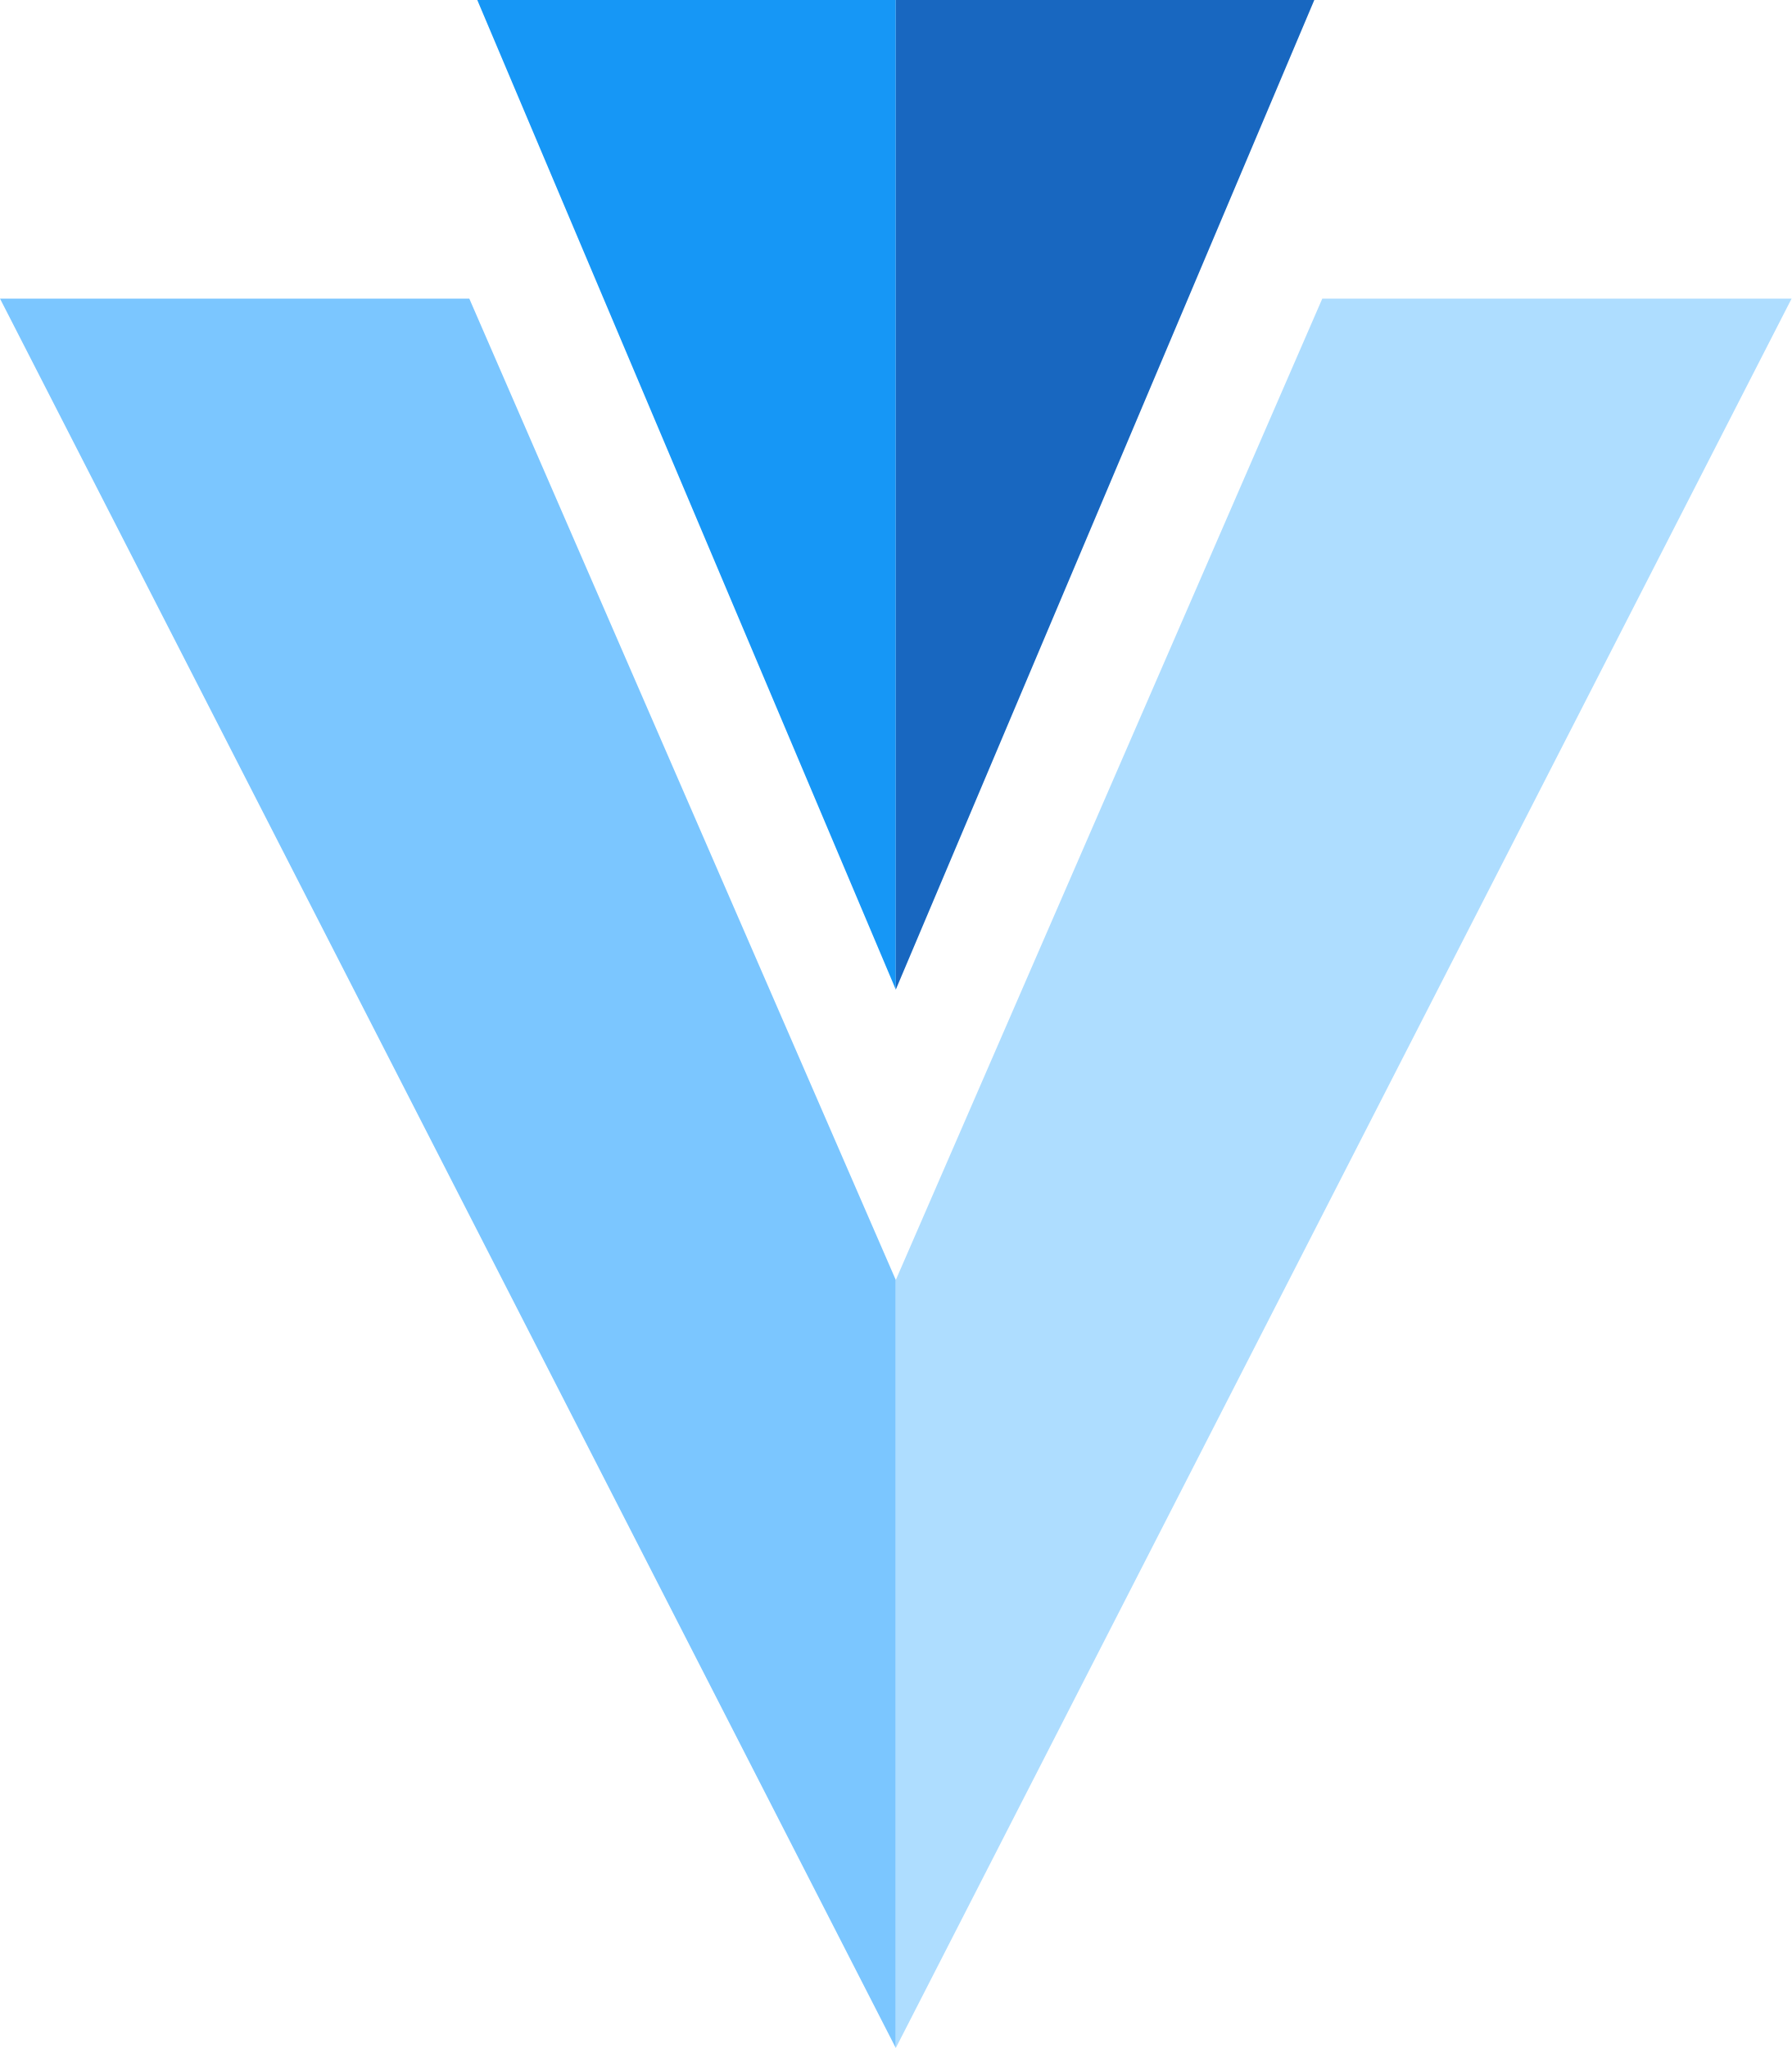
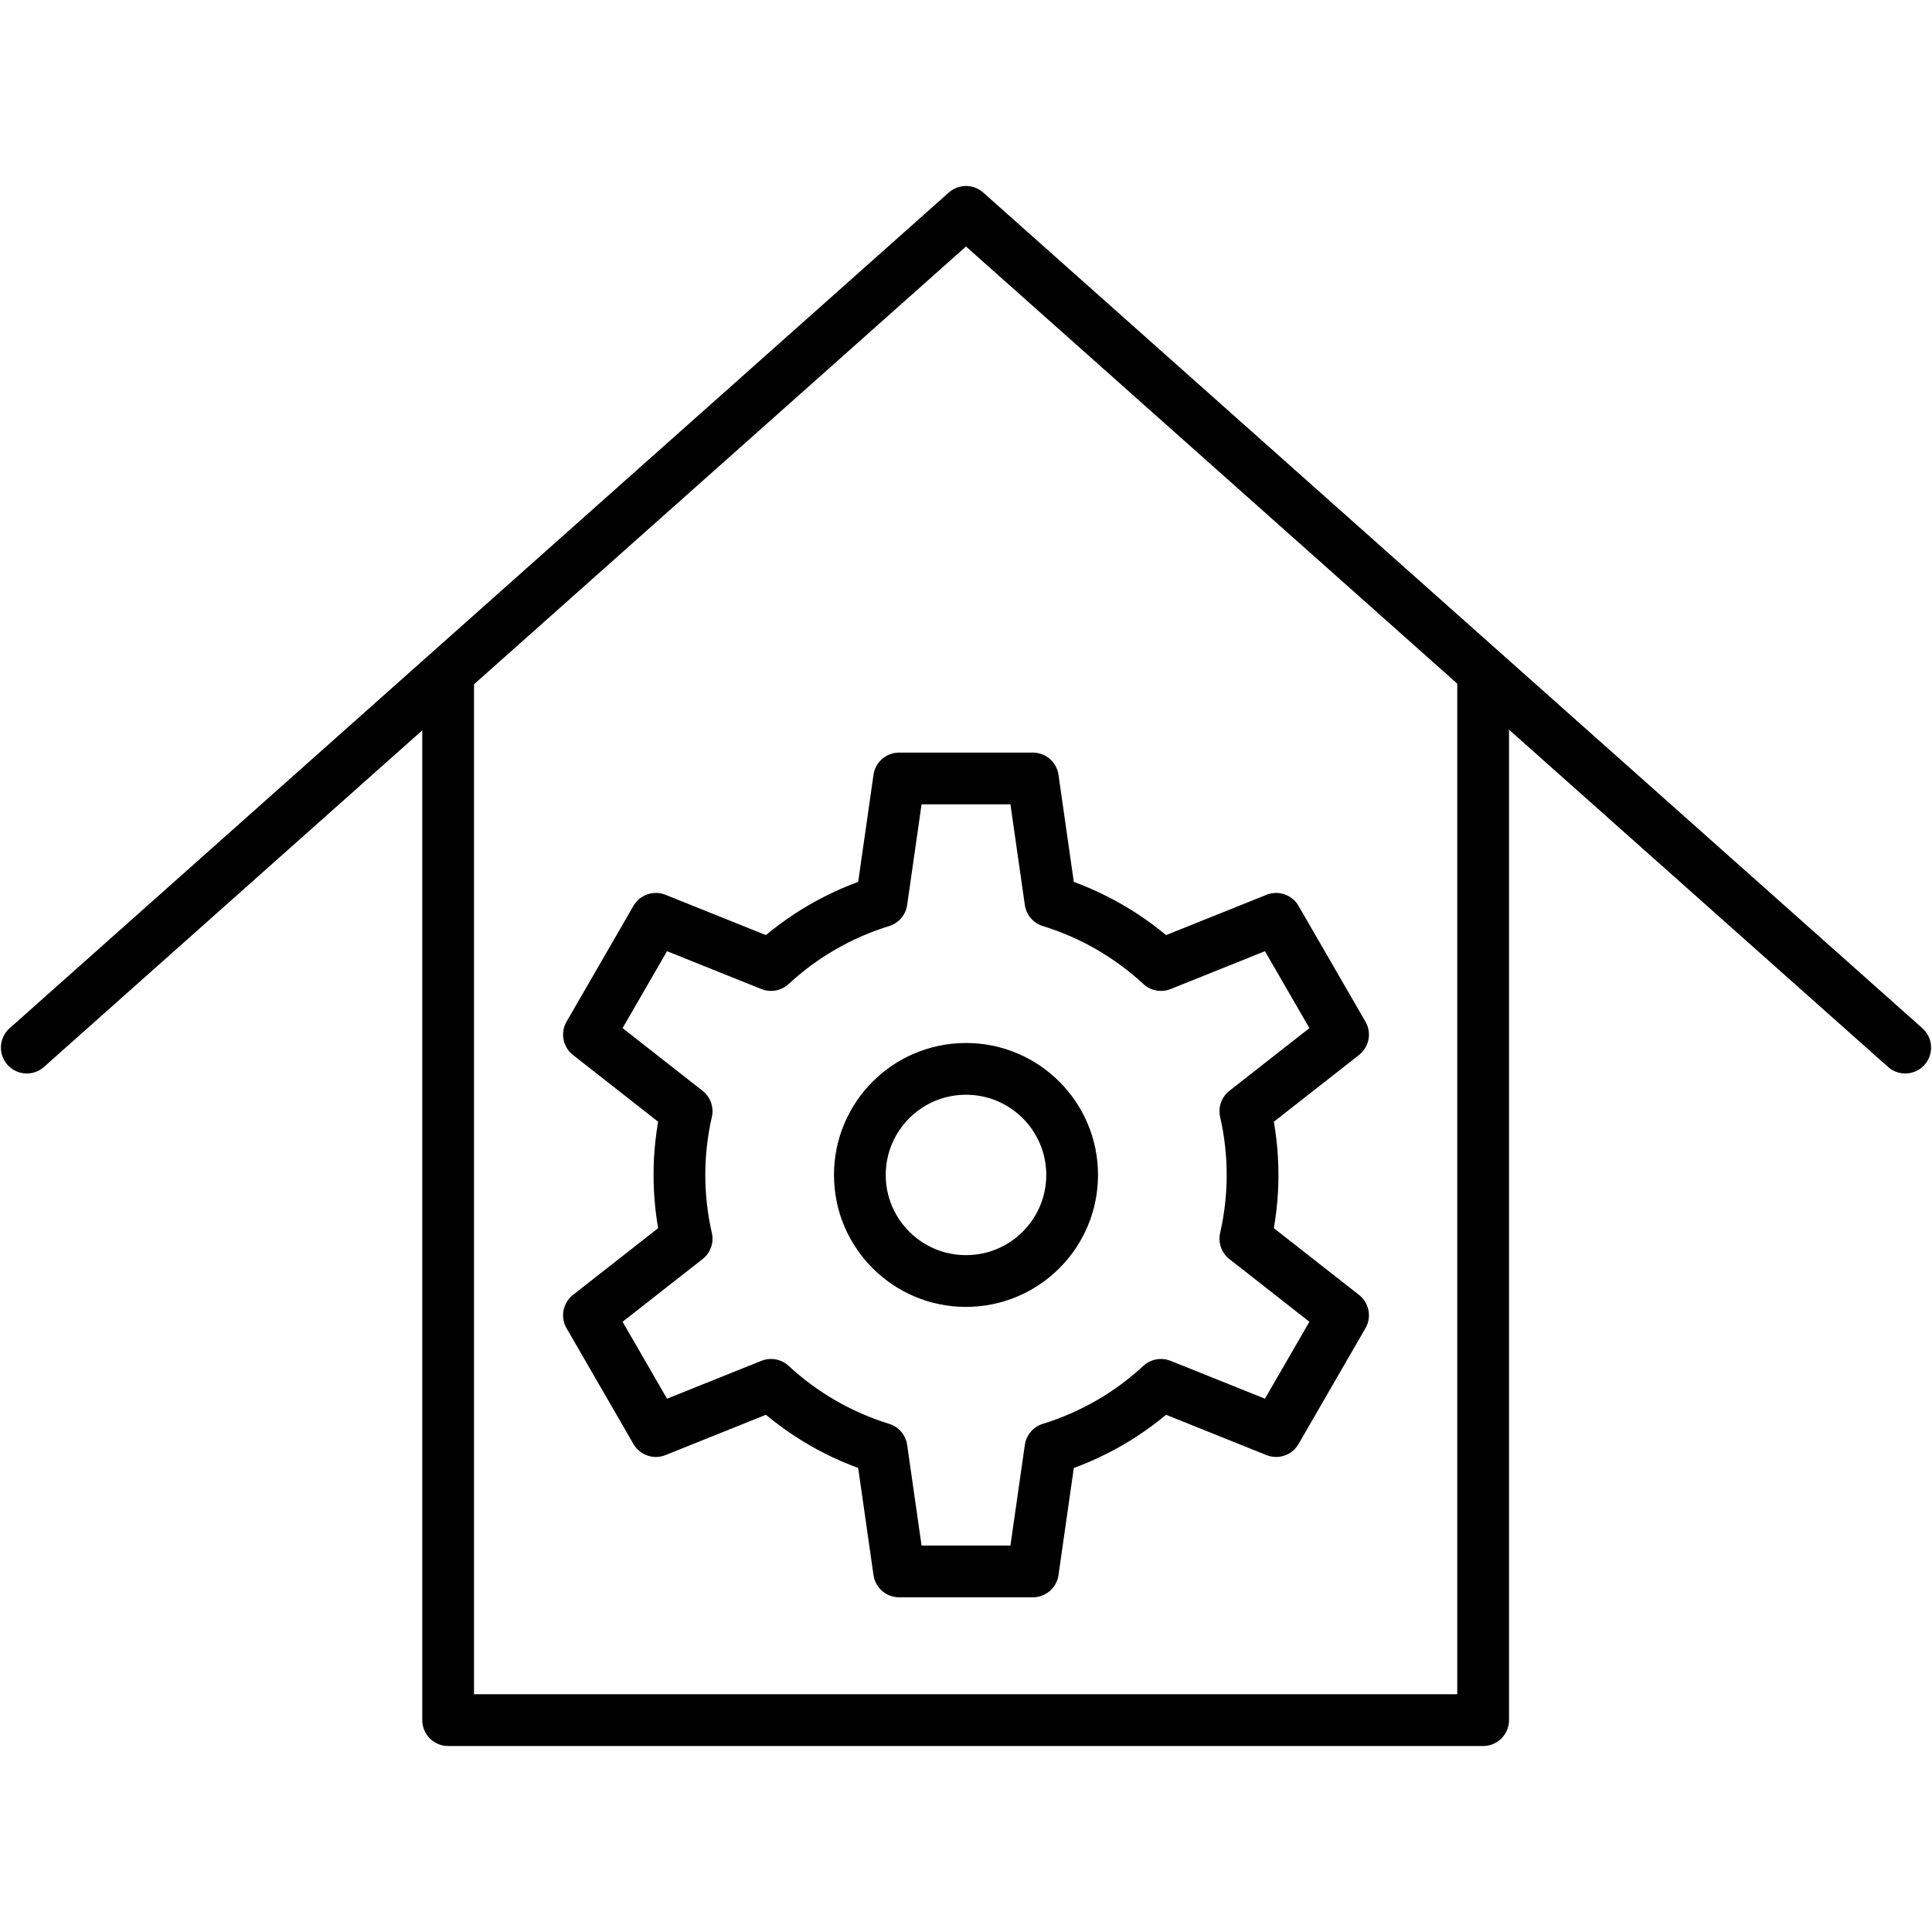
- <svg xmlns="http://www.w3.org/2000/svg" id="Layer_1" data-name="Layer 1" viewBox="0 0 87.5 100">
-   <defs>
-     <style>.cls-1{fill:#1697f6;}.cls-2{fill:#7bc6ff;}.cls-3{fill:#1867c0;}.cls-4{fill:#aeddff;}</style>
+ <svg xmlns="http://www.w3.org/2000/svg" height="112" width="112" version="1.1" viewBox="0 0 112 112" data-name="Layer 1" id="Layer_1">
+   <defs id="defs4">
+     <style id="style2">.cls-1{fill:#1697f6;}.cls-2{fill:#7bc6ff;}.cls-3{fill:#1867c0;}.cls-4{fill:#aeddff;}</style>
  </defs>
-   <polyline class="cls-1" points="43.75 0 23.31 0 43.75 48.32" />
-   <polygon class="cls-2" points="43.75 62.5 43.75 100 0 14.58 22.92 14.58 43.75 62.5" />
-   <polyline class="cls-3" points="43.75 0 64.19 0 43.75 48.32" />
-   <polygon class="cls-4" points="64.58 14.58 87.5 14.58 43.75 100 43.75 62.5 64.58 14.58" />
+   <g transform="translate(0.0527775,10.78272)" id="g871">
+     <g id="g865" transform="translate(10.92621,-11.06544)">
+       <path d="m 75,40 v 60 H 15 V 40" style="color:#000000;overflow:visible;fill:none;stroke:#000000;stroke-width:3;stroke-linecap:round;stroke-linejoin:round;stroke-miterlimit:4;stroke-dasharray:none;stroke-opacity:1" id="rect844" />
+       <path d="M -9.426,61.013 45.021,12.565 99.468,61.013" style="color:#000000;overflow:visible;fill:none;stroke:#000000;stroke-width:3;stroke-linecap:round;stroke-linejoin:round;stroke-miterlimit:4;stroke-dasharray:none;stroke-opacity:1" id="rect846" />
+     </g>
+     <path id="path850" style="color:#000000;overflow:visible;fill:none;stroke:#000000;stroke-width:3;stroke-linecap:round;stroke-linejoin:round;stroke-miterlimit:4;stroke-dasharray:none;stroke-opacity:1" d="m 52.07,34.346 -1.019,7.122 a 16.614,16.602 0 0 0 -6.406,3.694 l -6.677,-2.68 -3.879,6.713 5.663,4.439 a 16.614,16.602 0 0 0 -0.418,3.696 16.614,16.602 0 0 0 0.418,3.696 l -5.663,4.439 3.879,6.713 6.677,-2.68 a 16.614,16.602 0 0 0 6.406,3.694 l 1.019,7.122 h 7.754 l 1.019,-7.122 a 16.614,16.602 0 0 0 6.406,-3.694 l 6.677,2.68 3.879,-6.713 -5.663,-4.439 a 16.614,16.602 0 0 0 0.418,-3.696 16.614,16.602 0 0 0 -0.418,-3.696 l 5.663,-4.439 -3.879,-6.713 -6.677,2.68 a 16.614,16.602 0 0 0 -6.406,-3.694 l -1.019,-7.122 z m 3.877,16.835 a 6.153,6.149 0 0 1 6.153,6.149 6.153,6.149 0 0 1 -6.153,6.149 6.153,6.149 0 0 1 -6.153,-6.149 6.153,6.149 0 0 1 6.153,-6.149 z" />
+   </g>
</svg>
